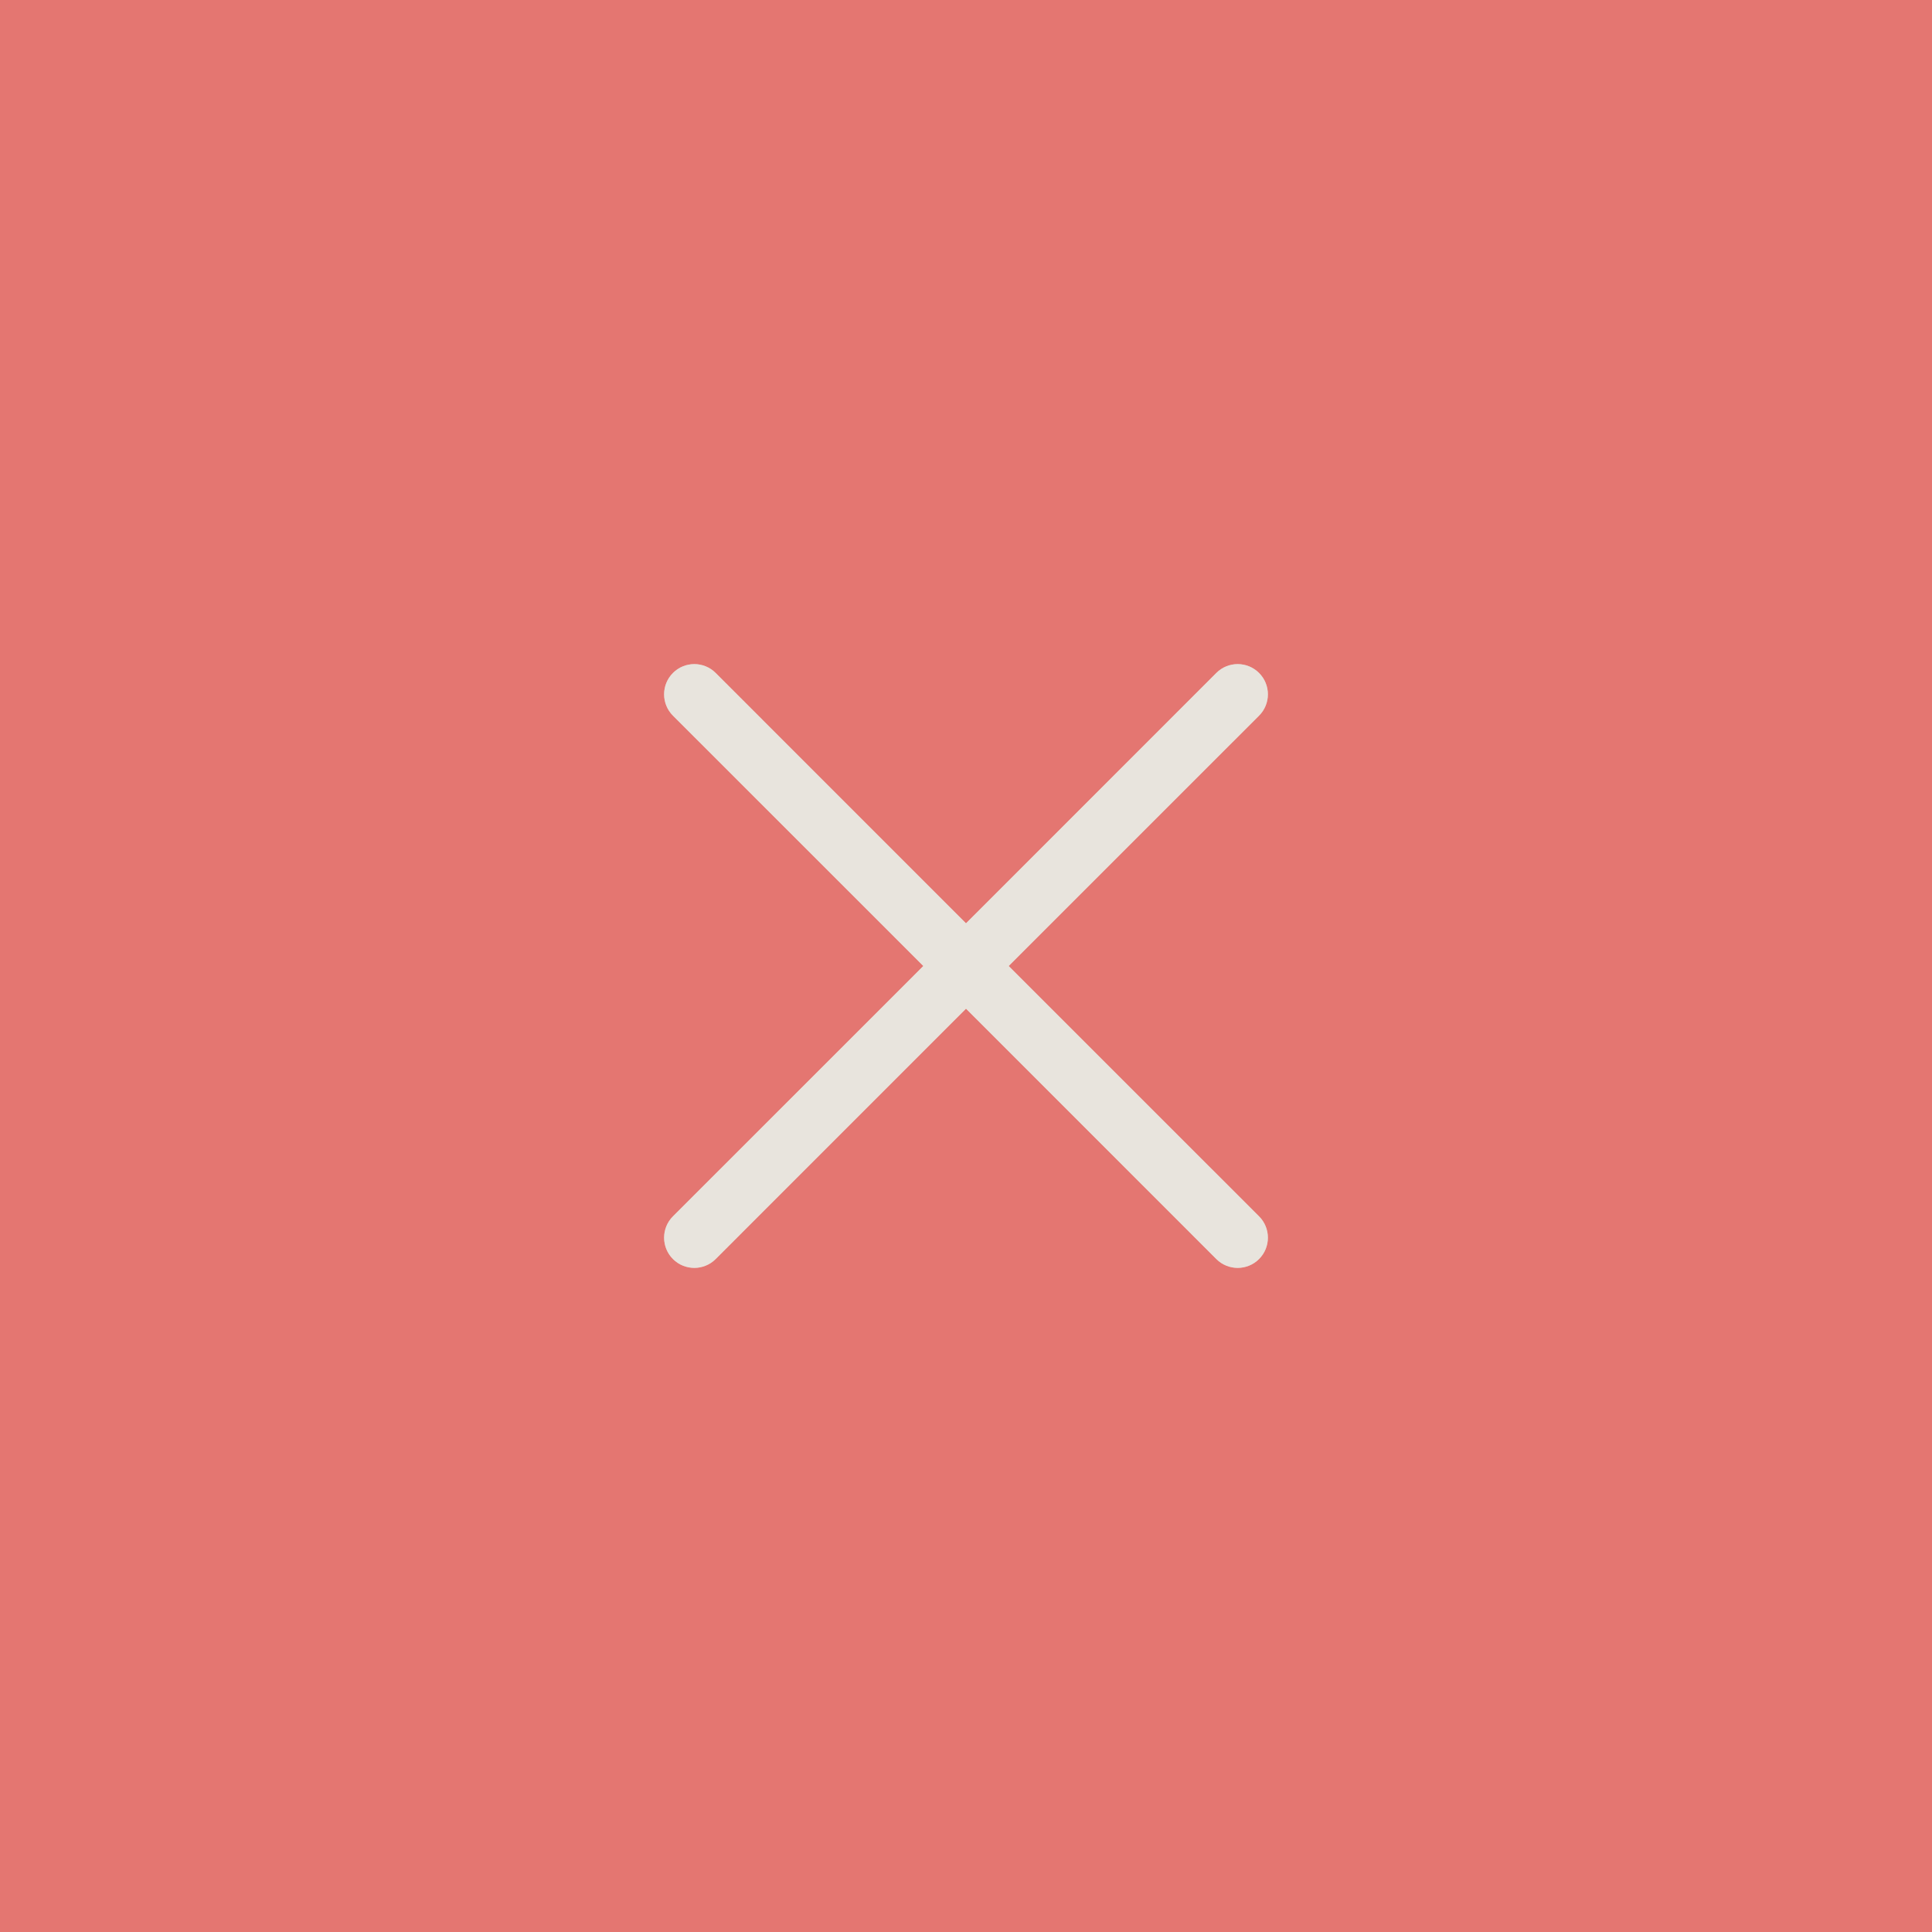
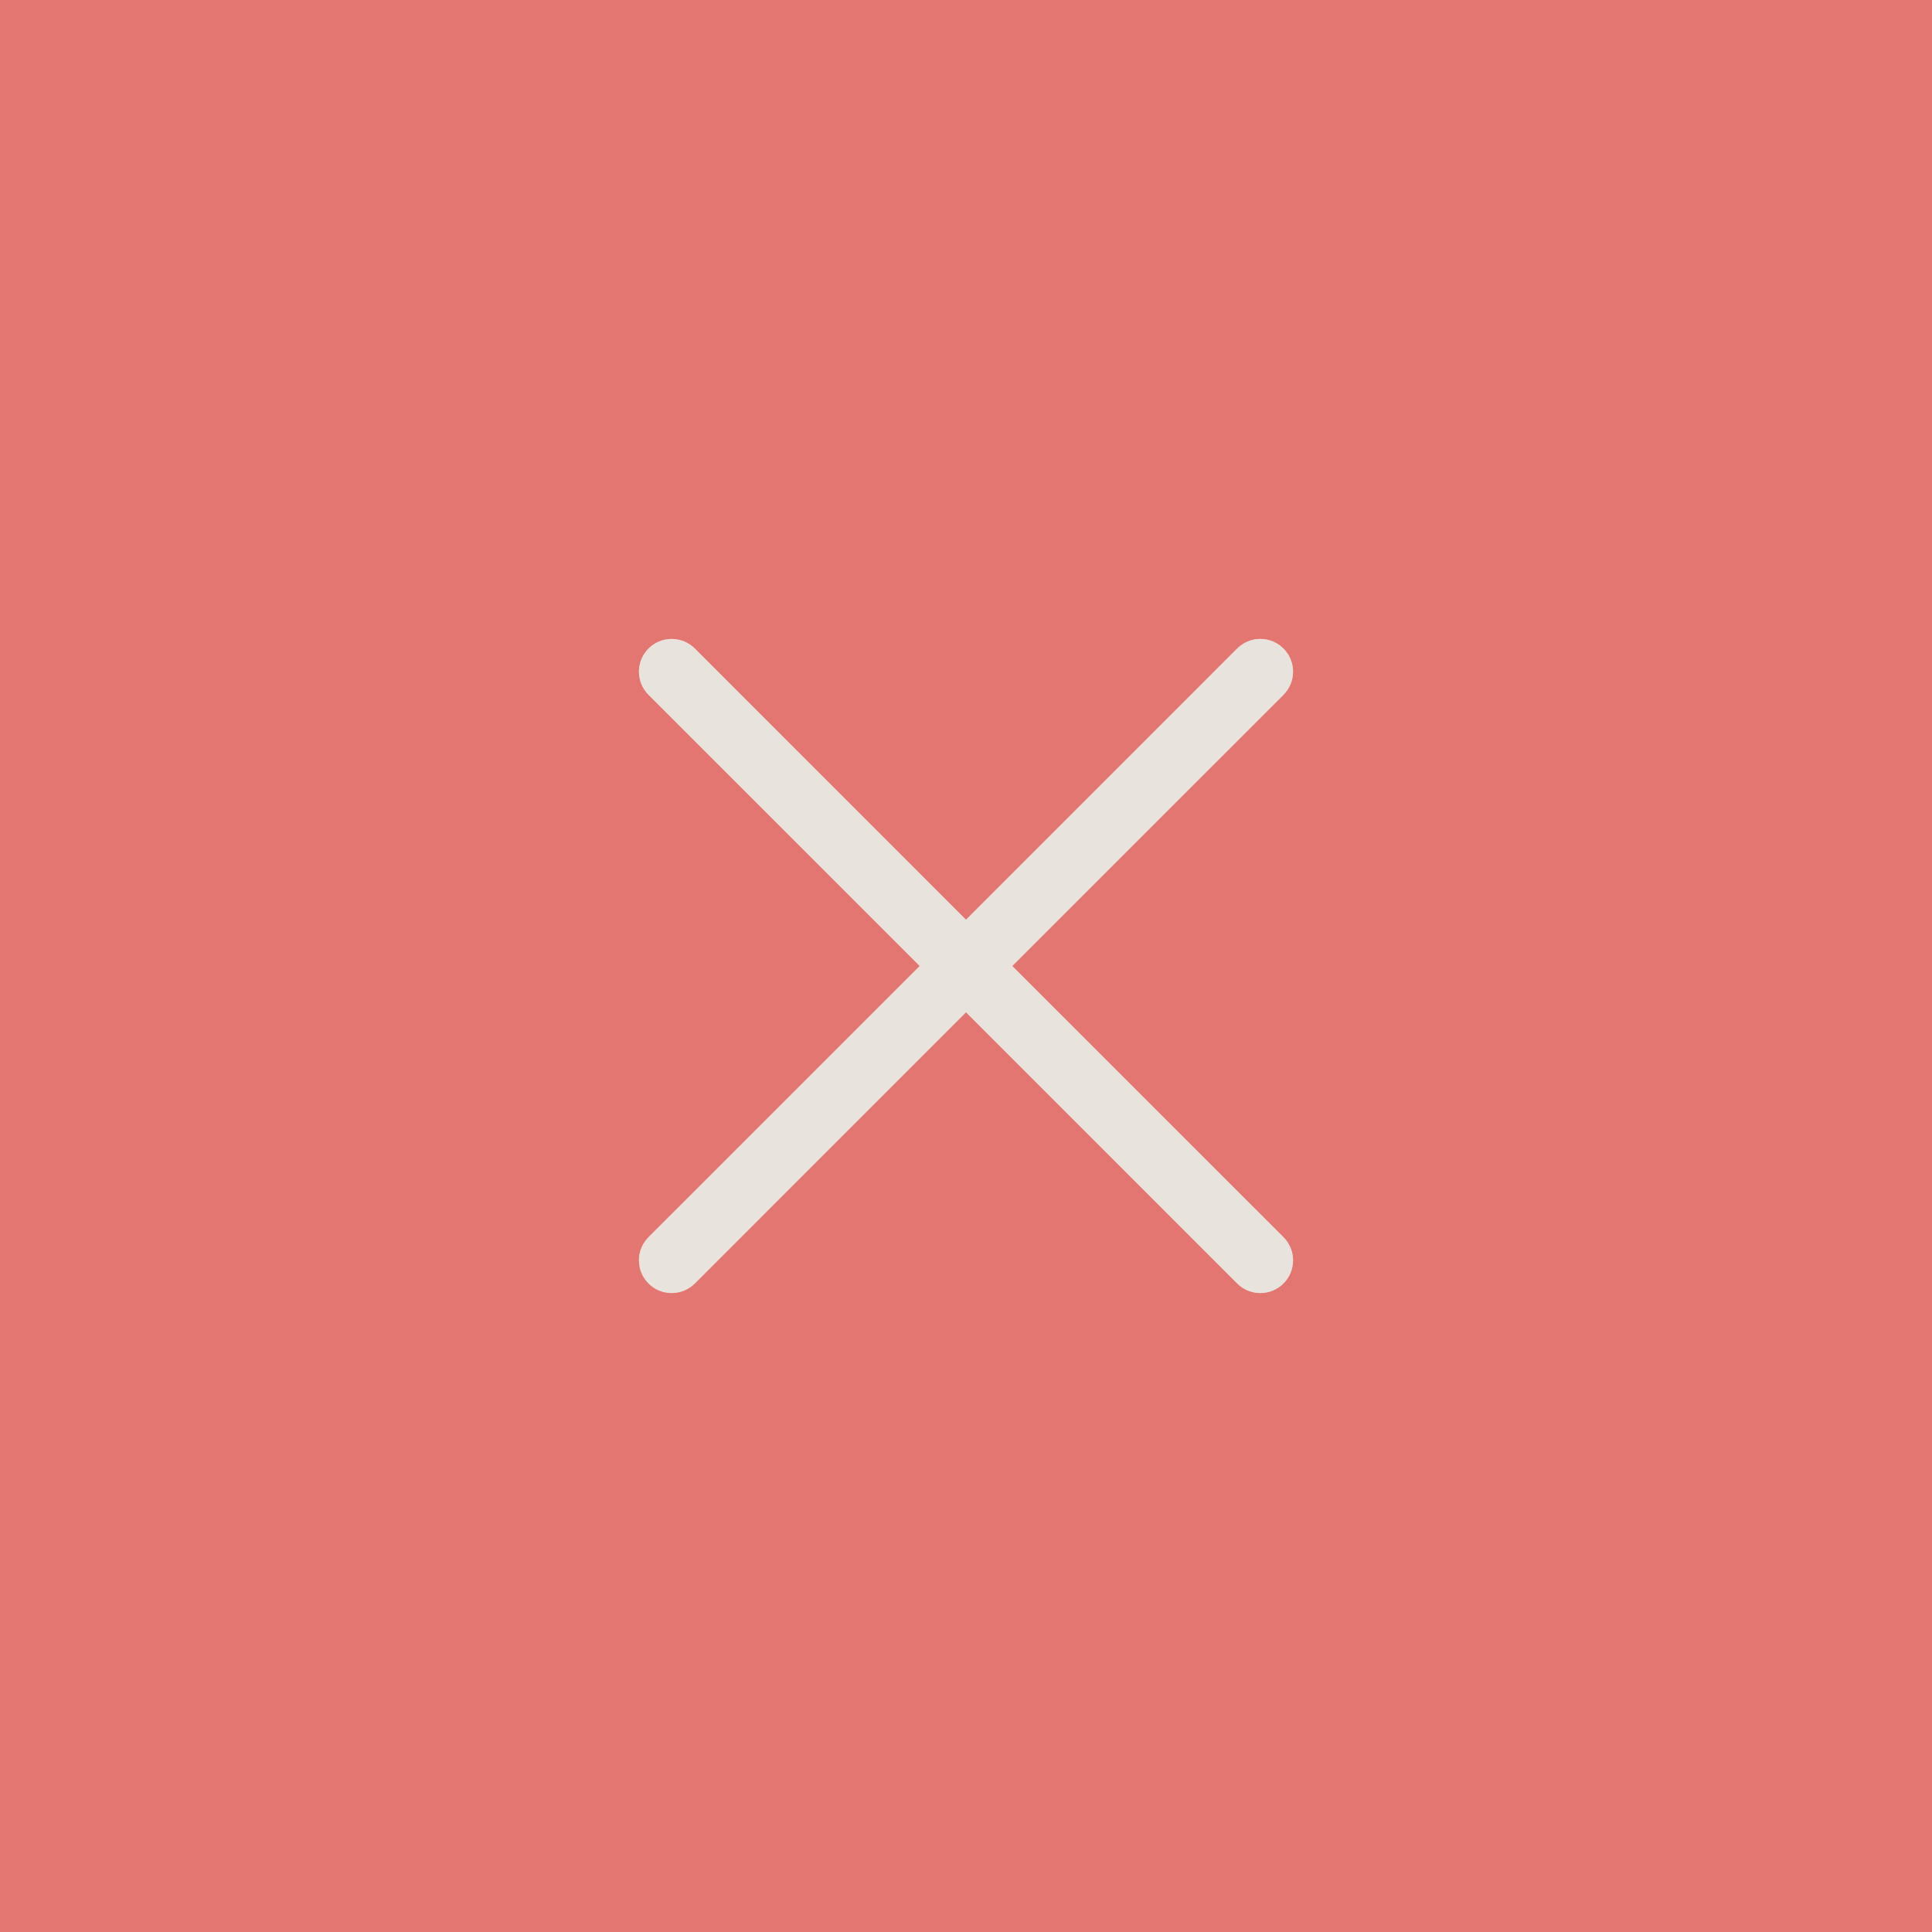
<svg xmlns="http://www.w3.org/2000/svg" width="24" height="24">
  <g id="active-center">
    <rect x="0" y="0" width="24" height="24" fill="#000" fill-opacity="0" />
-     <g transform="translate(6,6) scale(0.046875)">
+     <g transform="translate(5.5,5.5) scale(0.05078125)">
      <path d="M205.66,194.34a8,8,0,0,1-11.32,11.32L128,139.31,61.66,205.66a8,8,0,0,1-11.32-11.32L116.69,128,50.34,61.66A8,8,0,0,1,61.66,50.34L128,116.69l66.34-66.35a8,8,0,0,1,11.32,11.32L139.31,128Z" fill="#e8e4dd" opacity="0.85" />
    </g>
  </g>
  <g id="hover-center">
    <rect x="0" y="0" width="24" height="24" fill="#000" fill-opacity="0" />
    <rect x="0" y="0" width="24" height="24" fill="#e0655f" opacity="0.75" />
-     <g transform="translate(6,6) scale(0.046875)">
+     <g transform="translate(5.5,5.5) scale(0.05078125)">
      <path d="M205.66,194.34a8,8,0,0,1-11.32,11.32L128,139.31,61.66,205.66a8,8,0,0,1-11.32-11.32L116.69,128,50.34,61.66A8,8,0,0,1,61.66,50.34L128,116.69l66.34-66.35a8,8,0,0,1,11.32,11.32L139.31,128Z" fill="#e8e4dd" opacity="1" />
    </g>
  </g>
  <g id="pressed-center">
    <rect x="0" y="0" width="24" height="24" fill="#000" fill-opacity="0" />
    <rect x="0" y="0" width="24" height="24" fill="#e0655f" opacity="0.55" />
-     <g transform="translate(6,6) scale(0.046875)">
+     <g transform="translate(5.5,5.5) scale(0.05078125)">
      <path d="M205.66,194.34a8,8,0,0,1-11.32,11.32L128,139.31,61.66,205.66a8,8,0,0,1-11.32-11.32L116.69,128,50.34,61.66A8,8,0,0,1,61.66,50.34L128,116.69l66.34-66.35a8,8,0,0,1,11.32,11.32L139.31,128Z" fill="#e8e4dd" opacity="1" />
    </g>
  </g>
  <g id="deactivated-center">
    <rect x="0" y="0" width="24" height="24" fill="#000" fill-opacity="0" />
-     <g transform="translate(6,6) scale(0.046875)">
+     <g transform="translate(5.5,5.5) scale(0.05078125)">
      <path d="M205.66,194.34a8,8,0,0,1-11.32,11.32L128,139.31,61.66,205.66a8,8,0,0,1-11.32-11.32L116.69,128,50.34,61.66A8,8,0,0,1,61.66,50.34L128,116.69l66.34-66.35a8,8,0,0,1,11.32,11.32L139.31,128Z" fill="#e8e4dd" opacity="0.3" />
    </g>
  </g>
</svg>
